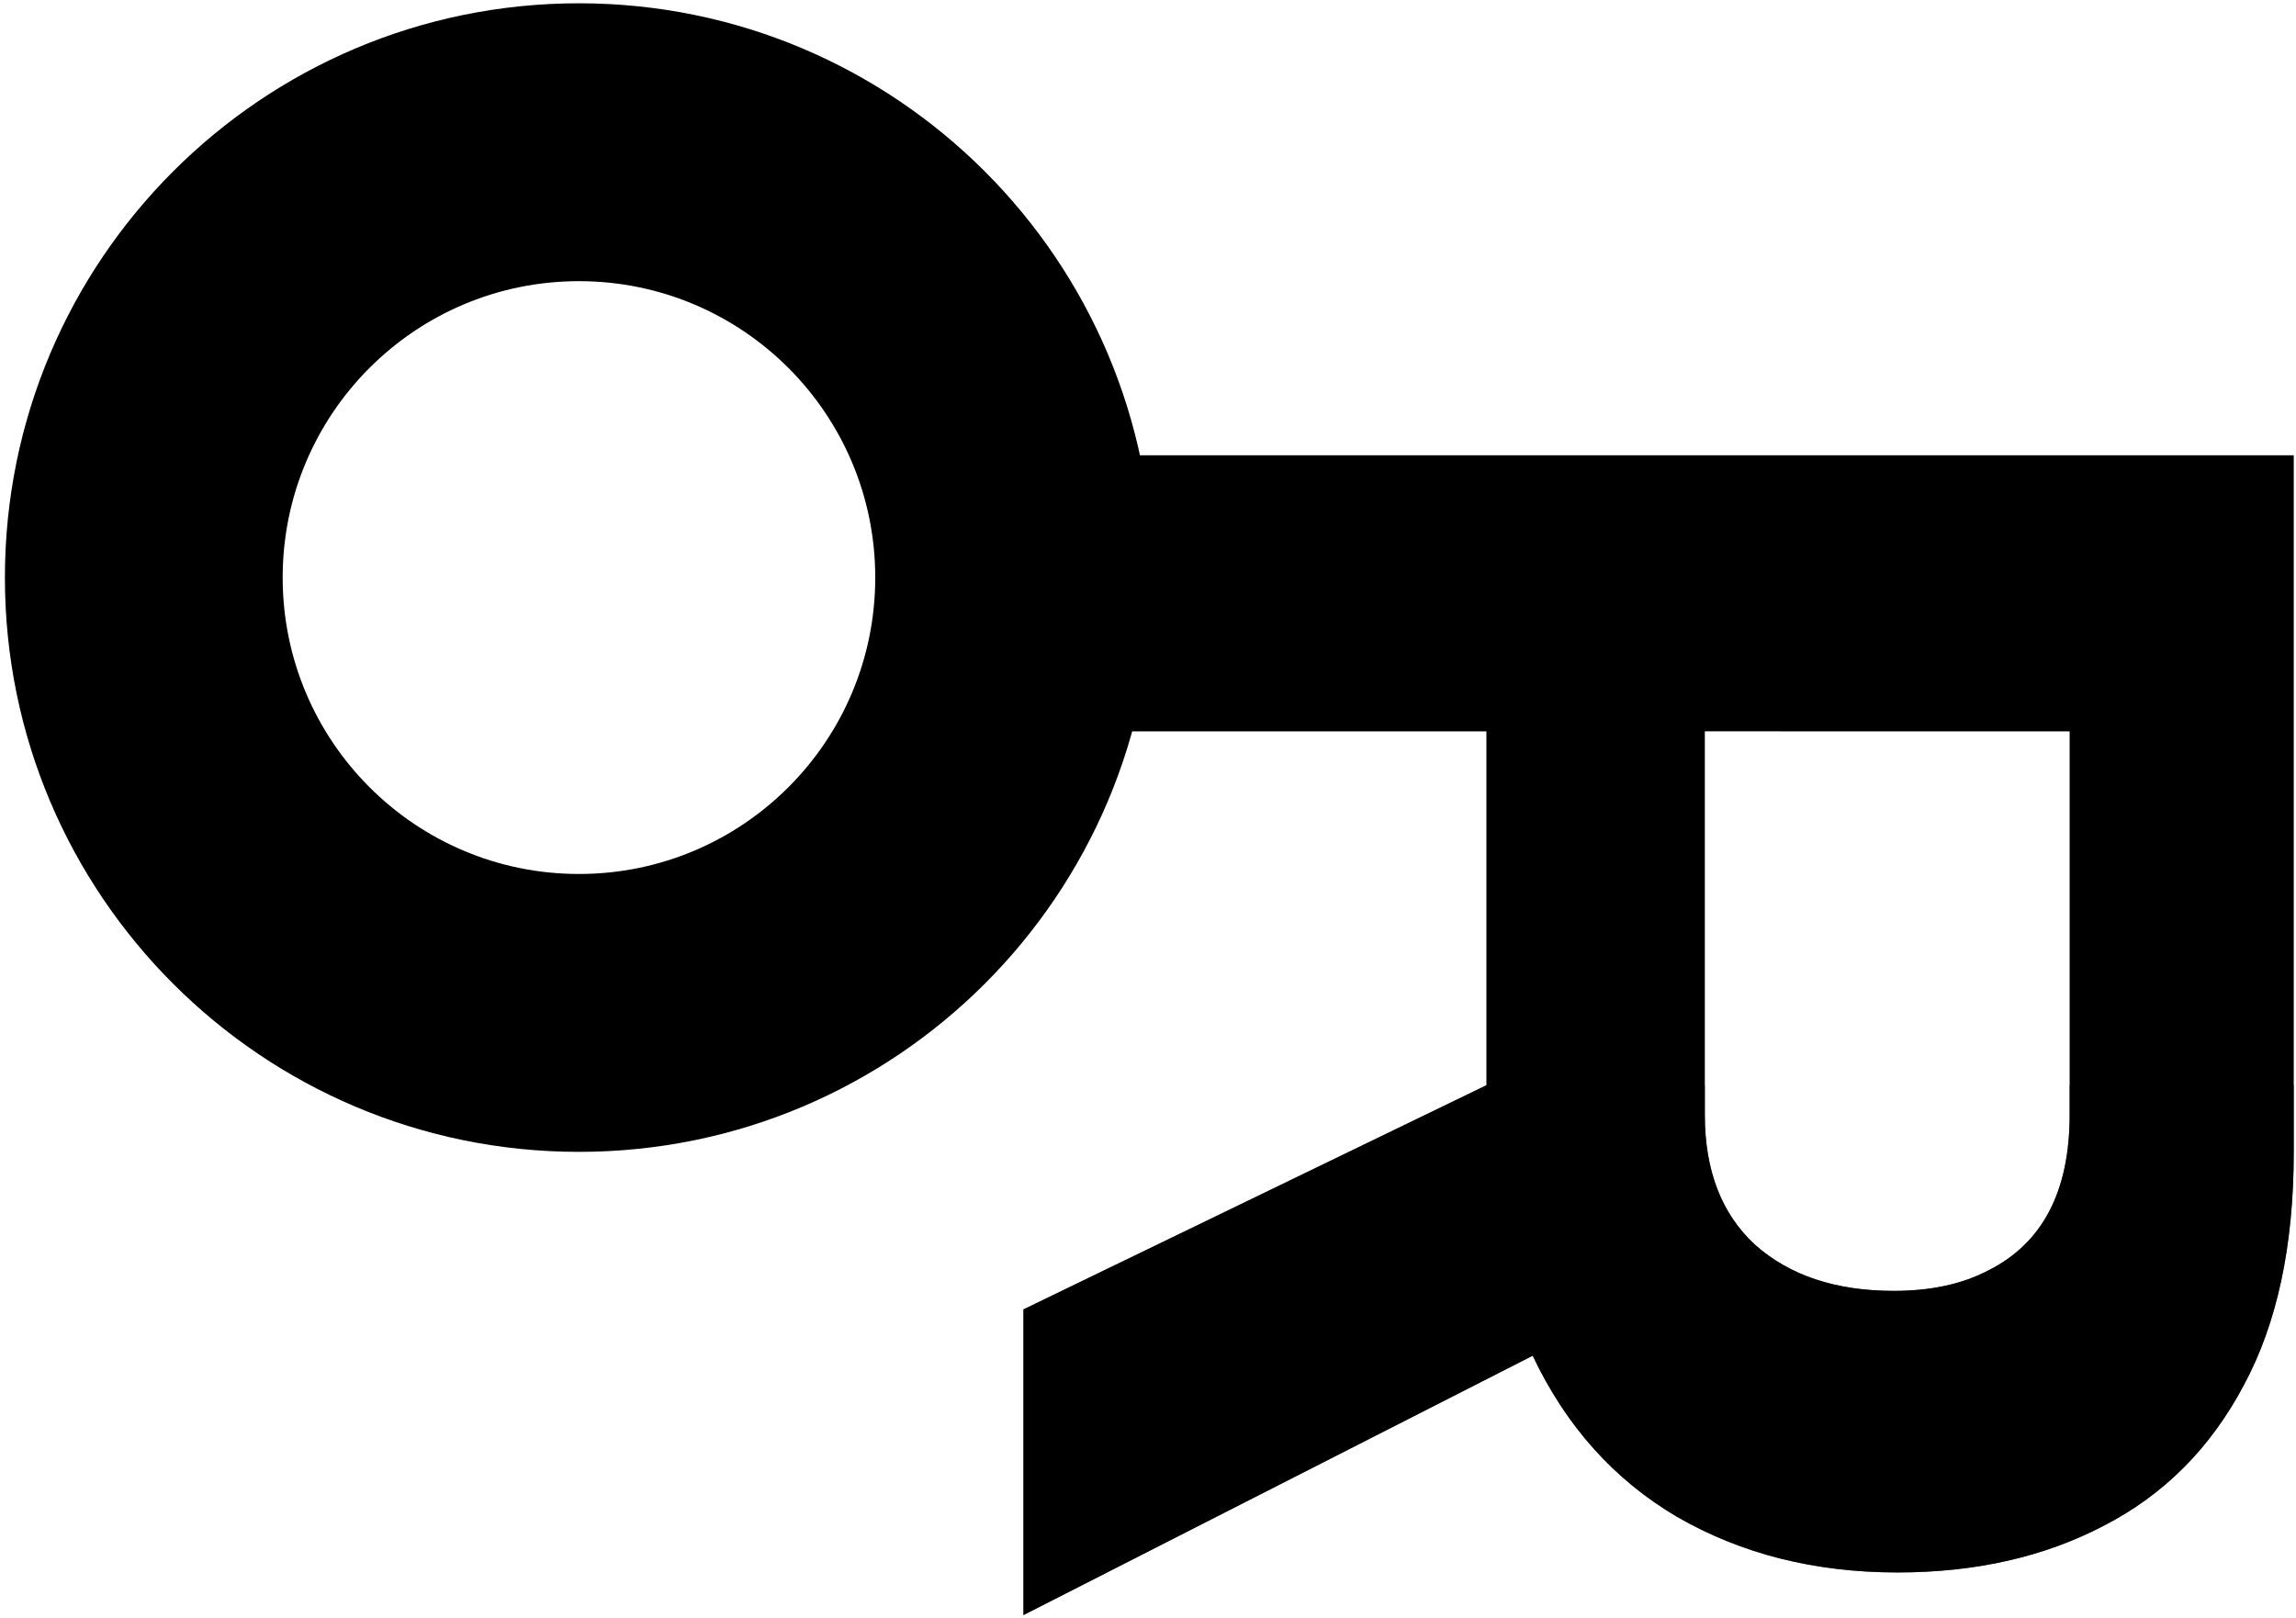
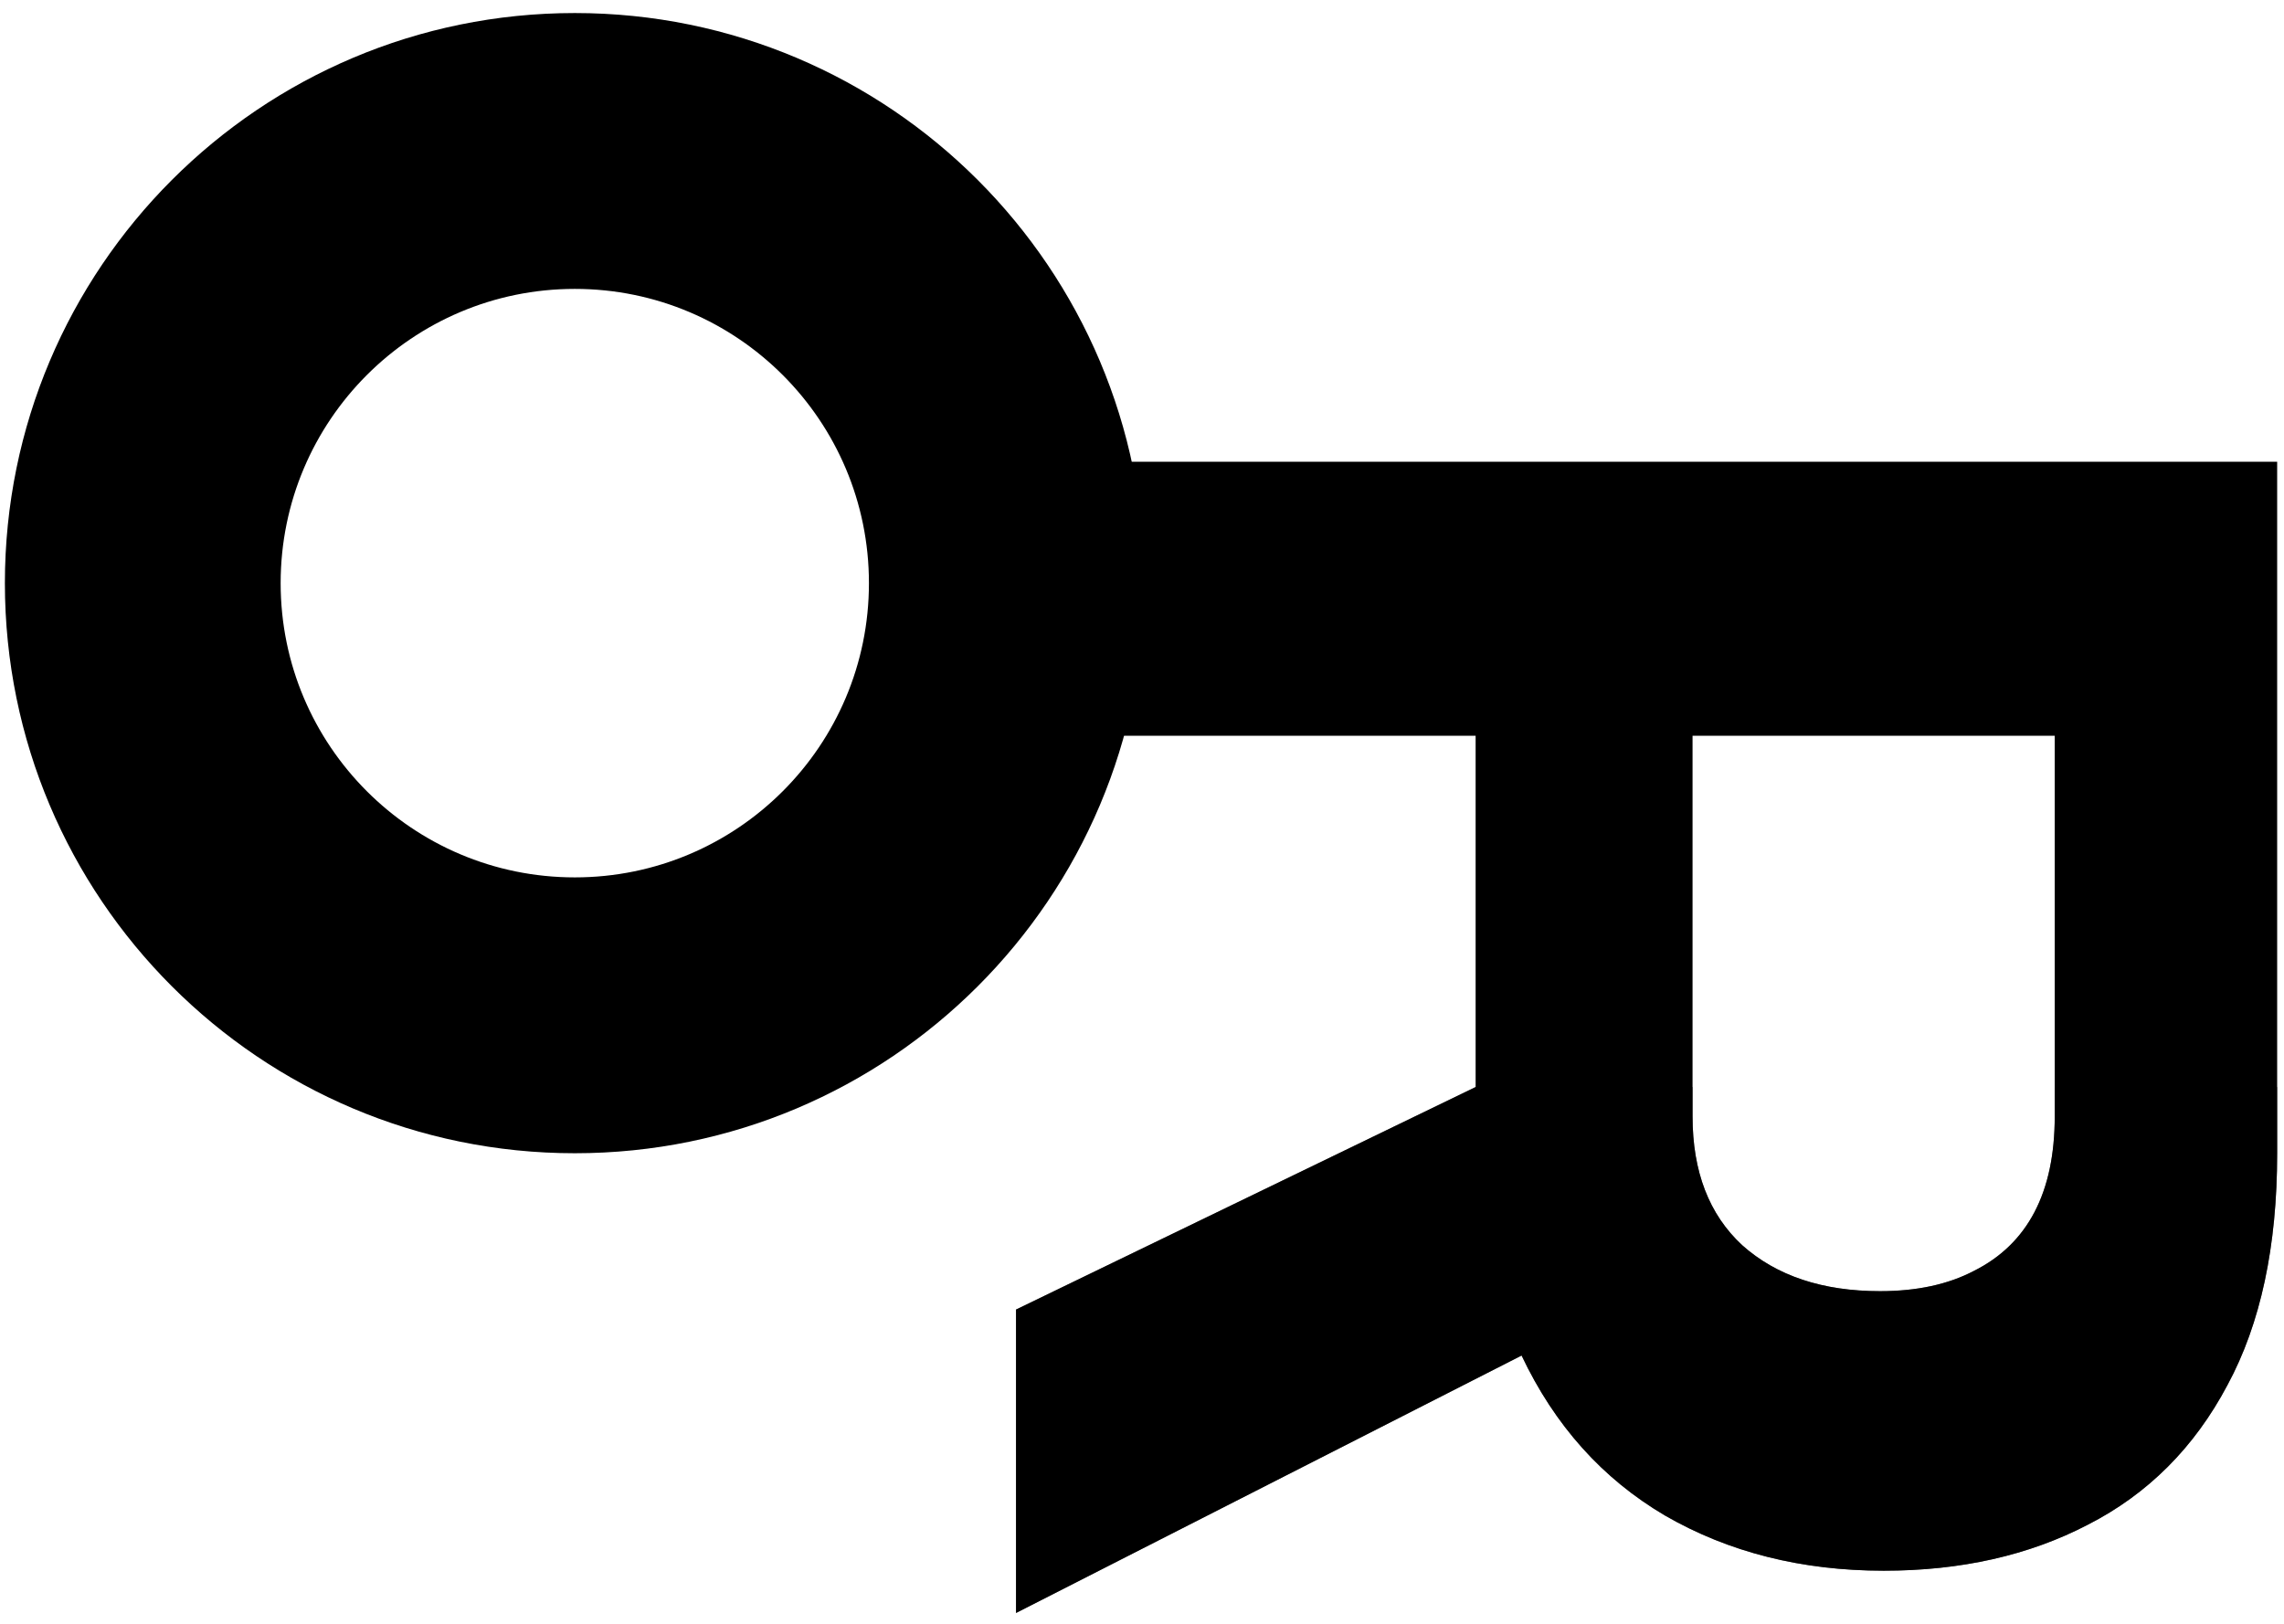
- <svg xmlns="http://www.w3.org/2000/svg" fill="none" viewBox="0 0 44 31">
+ <svg xmlns="http://www.w3.org/2000/svg" fill="none" height="91" viewBox="0 0 128 91" width="128">
  <clipPath id="a">
-     <path d="m0 0h31v44h-31z" transform="matrix(-.00000004 -1 -1 .00000004 44 31)" />
+     <path d="m0 0h90v127.742h-90z" transform="matrix(-.00000004 -1 -1 .00000004 127.742 90.5499)" />
  </clipPath>
-   <mask id="b" height="23" maskUnits="userSpaceOnUse" width="25" x="19" y="8">
-     <path d="m19.612 8.727 24.345-0v13.351c0 1.799-.319 3.29-.958 4.474-.639 1.207-1.538 2.107-2.697 2.699-1.136.592-2.449.888-3.939.888-1.585 0-2.993-.355-4.223-1.065-1.207-.71-2.129-1.74-2.768-3.089l-9.759 4.971v-5.859l8.872-4.296v-6.782h-8.872zm13.059 5.291v7.35c0 1.065.319 1.894.958 2.486.662.592 1.55.888 2.662.888.71 0 1.313-.13 1.81-.391.52-.26.911-.639 1.171-1.136s.39-1.113.39-1.846v-7.35z" fill="#11bb8d" />
+   <mask id="b" height="66" maskUnits="userSpaceOnUse" width="72" x="56" y="25">
+     <path d="m56.939 25.885h70.678v38.761c0 5.223-.927 9.553-2.782 12.989-1.854 3.505-4.464 6.117-7.83 7.835-3.297 1.718-7.109 2.577-11.436 2.577-4.602 0-8.689-1.031-12.26-3.093-3.503-2.062-6.182-5.051-8.036-8.969l-28.333 14.432v-17.009l25.757-12.473v-19.69h-25.757zm37.915 15.36v21.339c0 3.093.927 5.498 2.782 7.216 1.923 1.718 4.499 2.577 7.727 2.577 2.061 0 3.812-.378 5.254-1.134 1.512-.756 2.645-1.856 3.4-3.299.756-1.443 1.134-3.23 1.134-5.361v-21.339z" fill="#11bb8d" />
  </mask>
  <g clip-path="url(#a)">
-     <path d="m19.612 8.726h24.345v13.351c0 1.799-.319 3.29-.958 4.474-.639 1.207-1.538 2.107-2.697 2.699-1.136.592-2.449.888-3.939.888-1.585 0-2.993-.355-4.223-1.065-1.207-.71-2.129-1.74-2.768-3.089l-9.759 4.971v-5.859l8.872-4.296v-6.782h-8.872zm13.059 5.291v7.35c0 1.065.319 1.894.958 2.486.662.592 1.55.888 2.662.888.71 0 1.313-.13 1.81-.391.52-.26.911-.639 1.171-1.136s.39-1.113.39-1.846v-7.35z" fill="#000" />
+     <path d="m56.939 25.884h70.678v38.761c0 5.223-.927 9.553-2.782 12.989-1.854 3.505-4.464 6.117-7.83 7.835-3.297 1.718-7.109 2.577-11.436 2.577-4.602 0-8.689-1.031-12.26-3.093-3.503-2.062-6.182-5.051-8.036-8.969l-28.333 14.432v-17.009l25.757-12.474v-19.69h-25.757zm37.915 15.36v21.339c0 3.093.927 5.498 2.782 7.216 1.923 1.718 4.499 2.577 7.727 2.577 2.061 0 3.812-.378 5.254-1.134 1.512-.756 2.645-1.856 3.4-3.299.756-1.443 1.134-3.23 1.134-5.361v-21.339z" fill="#000" />
    <g mask="url(#b)">
-       <path d="m46.086 20.799v14.558h-27.326v-14.558z" fill="#000" />
+       <path d="m133.799 60.934v42.266h-79.332v-42.266z" fill="#000" />
    </g>
-     <path clip-rule="evenodd" d="m5.417 11.07c0-3.138 2.542-5.681 5.678-5.681 3.136 0 5.678 2.544 5.678 5.681 0 3.138-2.542 5.681-5.678 5.681-3.136 0-5.678-2.544-5.678-5.681zm-5.323 0c-0-6.079 4.925-11.007 11.001-11.007 6.076-0 11.001 4.928 11.001 11.007 0 6.079-4.925 11.007-11.001 11.007-6.076 0-11.001-4.928-11.001-11.007z" fill="#000" fill-rule="evenodd" />
+     <path clip-rule="evenodd" d="m15.728 32.688c0-9.11 7.38-16.494 16.485-16.494 9.104 0 16.484 7.385 16.484 16.494 0 9.109-7.38 16.494-16.484 16.494-9.104 0-16.485-7.385-16.485-16.494zm-15.454 0c-0-17.649 14.3-31.957 31.939-31.957 17.639 0 31.939 14.308 31.939 31.957 0 17.649-14.3 31.957-31.939 31.957-17.639 0-31.939-14.307-31.939-31.957z" fill="#000" fill-rule="evenodd" />
  </g>
</svg>
